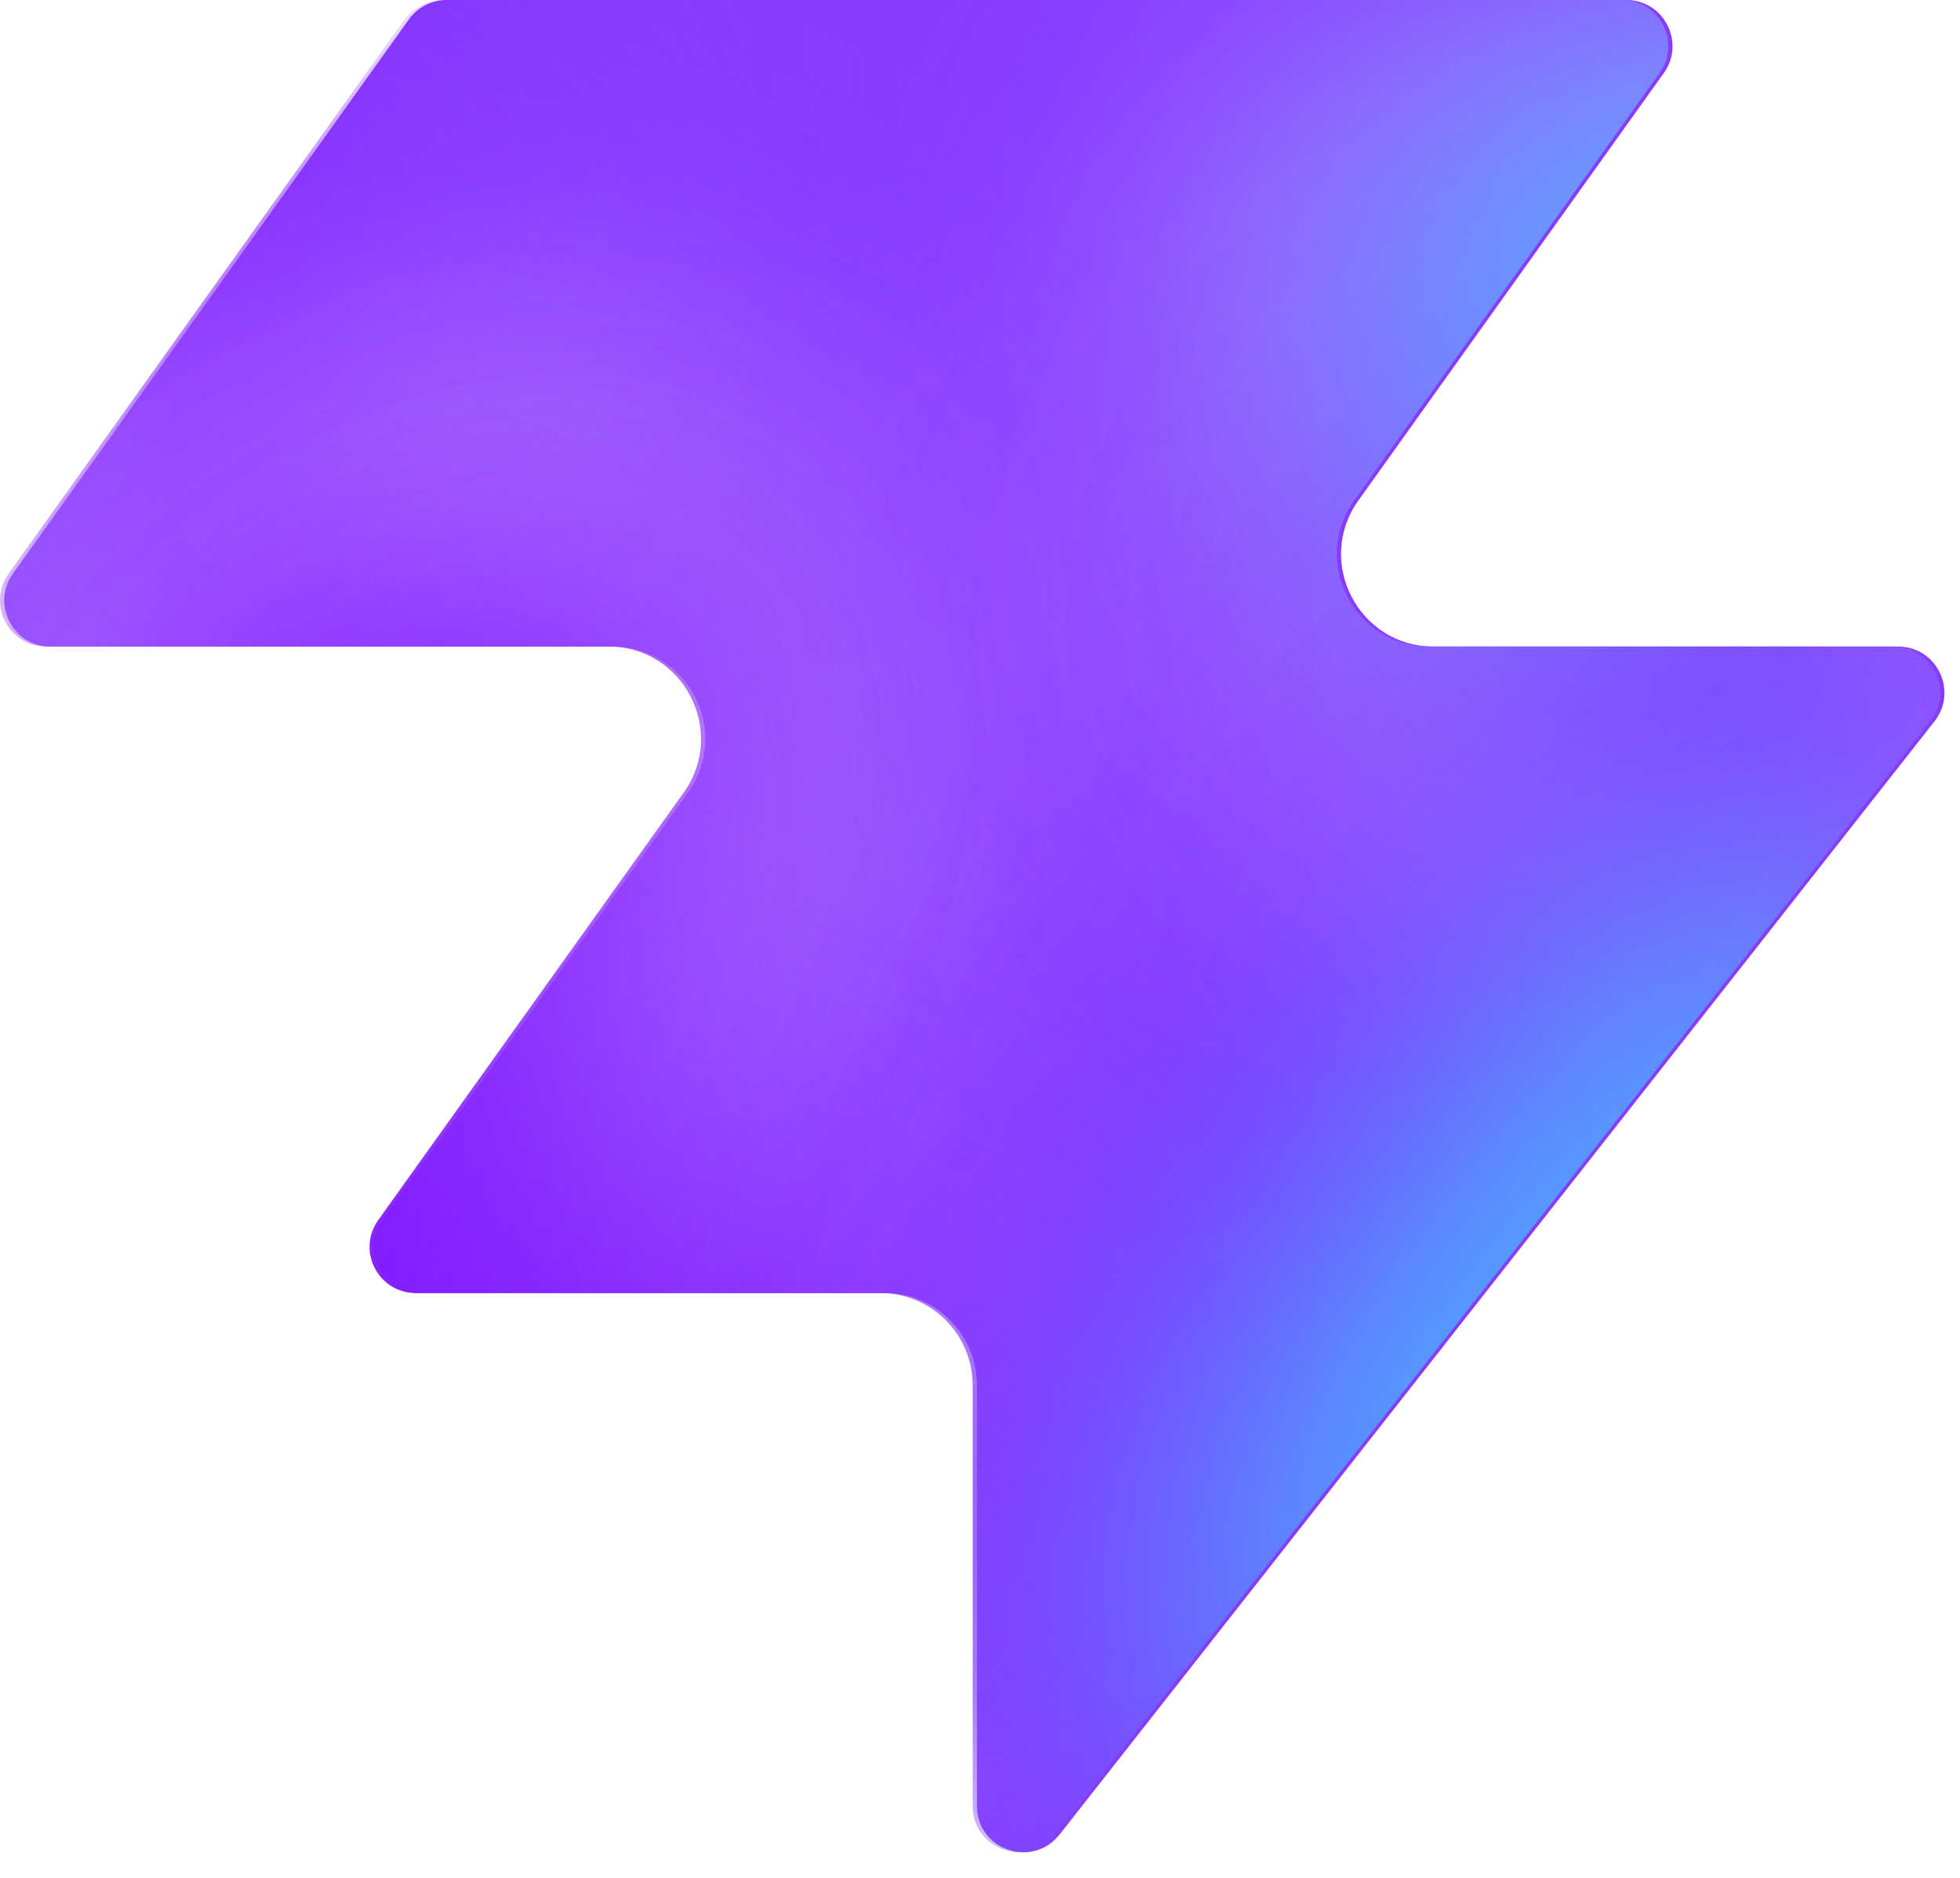
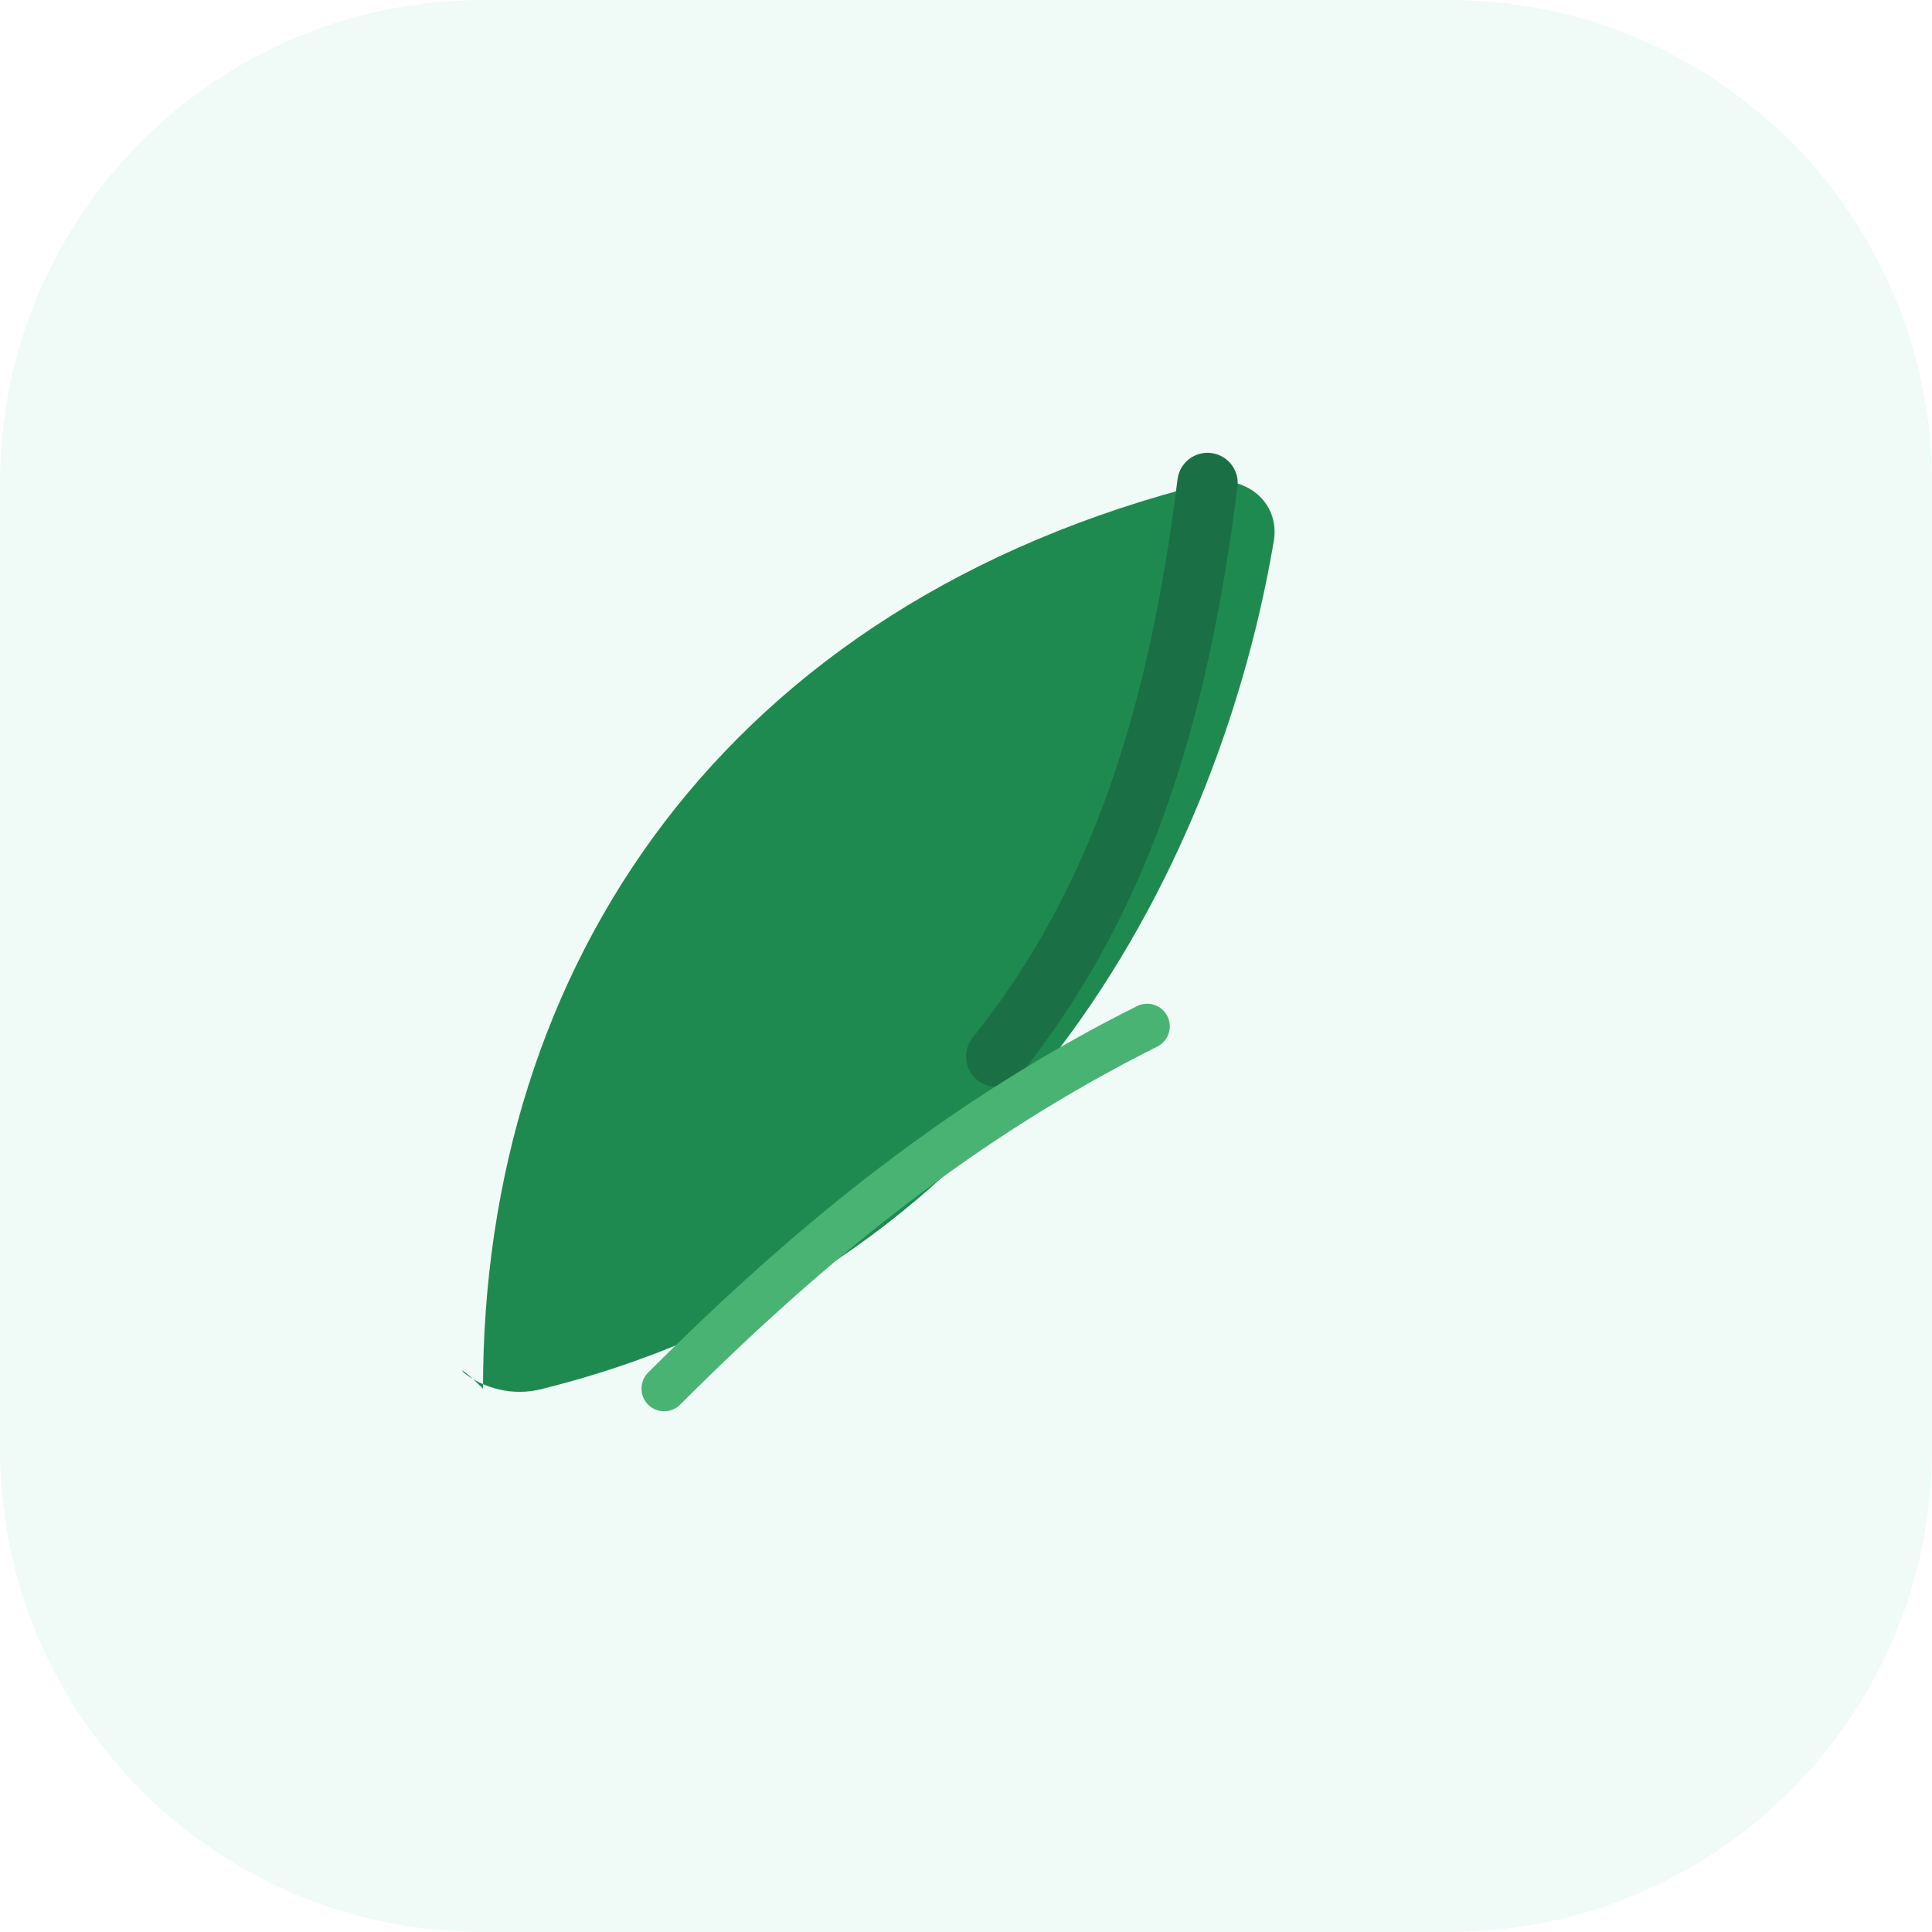
- <svg xmlns="http://www.w3.org/2000/svg" width="48" height="46" fill="none" viewBox="0 0 48 46">
-   <path fill="#863bff" d="M25.946 44.938c-.664.845-2.021.375-2.021-.698V33.937a2.26 2.26 0 0 0-2.262-2.262H10.287c-.92 0-1.456-1.04-.92-1.788l7.48-10.471c1.07-1.497 0-3.578-1.842-3.578H1.237c-.92 0-1.456-1.04-.92-1.788L10.013.474c.214-.297.556-.474.92-.474h28.894c.92 0 1.456 1.04.92 1.788l-7.48 10.471c-1.07 1.498 0 3.579 1.842 3.579h11.377c.943 0 1.473 1.088.89 1.83L25.947 44.94z" style="fill:#863bff;fill:color(display-p3 .525 .23 1);fill-opacity:1" />
-   <mask id="a" width="48" height="46" x="0" y="0" maskUnits="userSpaceOnUse" style="mask-type:alpha">
-     <path fill="#000" d="M25.842 44.938c-.664.844-2.021.375-2.021-.698V33.937a2.26 2.26 0 0 0-2.262-2.262H10.183c-.92 0-1.456-1.04-.92-1.788l7.48-10.471c1.07-1.498 0-3.579-1.842-3.579H1.133c-.92 0-1.456-1.04-.92-1.787L9.91.473c.214-.297.556-.474.92-.474h28.894c.92 0 1.456 1.04.92 1.788l-7.48 10.471c-1.07 1.498 0 3.578 1.842 3.578h11.377c.943 0 1.473 1.088.89 1.832L25.843 44.94z" style="fill:#000;fill-opacity:1" />
-   </mask>
-   <g mask="url(#a)">
-     <g filter="url(#b)">
-       <ellipse cx="5.508" cy="14.704" fill="#ede6ff" rx="5.508" ry="14.704" style="fill:#ede6ff;fill:color(display-p3 .927 .903 1);fill-opacity:1" transform="matrix(.00324 1 1 -.00324 -4.47 31.516)" />
-     </g>
-     <g filter="url(#c)">
-       <ellipse cx="10.399" cy="29.851" fill="#ede6ff" rx="10.399" ry="29.851" style="fill:#ede6ff;fill:color(display-p3 .927 .903 1);fill-opacity:1" transform="matrix(.00324 1 1 -.00324 -39.328 7.883)" />
-     </g>
-     <g filter="url(#d)">
-       <ellipse cx="5.508" cy="30.487" fill="#7e14ff" rx="5.508" ry="30.487" style="fill:#7e14ff;fill:color(display-p3 .492 .077 1);fill-opacity:1" transform="rotate(89.814 -25.913 -14.639)scale(1 -1)" />
-     </g>
-     <g filter="url(#e)">
-       <ellipse cx="5.508" cy="30.599" fill="#7e14ff" rx="5.508" ry="30.599" style="fill:#7e14ff;fill:color(display-p3 .492 .077 1);fill-opacity:1" transform="rotate(89.814 -32.644 -3.334)scale(1 -1)" />
-     </g>
-     <g filter="url(#f)">
-       <ellipse cx="5.508" cy="30.599" fill="#7e14ff" rx="5.508" ry="30.599" style="fill:#7e14ff;fill:color(display-p3 .492 .077 1);fill-opacity:1" transform="matrix(.00324 1 1 -.00324 -34.34 30.47)" />
-     </g>
-     <g filter="url(#g)">
-       <ellipse cx="14.072" cy="22.078" fill="#ede6ff" rx="14.072" ry="22.078" style="fill:#ede6ff;fill:color(display-p3 .927 .903 1);fill-opacity:1" transform="rotate(93.35 24.506 48.493)scale(-1 1)" />
-     </g>
-     <g filter="url(#h)">
-       <ellipse cx="3.47" cy="21.501" fill="#7e14ff" rx="3.47" ry="21.501" style="fill:#7e14ff;fill:color(display-p3 .492 .077 1);fill-opacity:1" transform="rotate(89.009 28.708 47.59)scale(-1 1)" />
-     </g>
-     <g filter="url(#i)">
-       <ellipse cx="3.47" cy="21.501" fill="#7e14ff" rx="3.47" ry="21.501" style="fill:#7e14ff;fill:color(display-p3 .492 .077 1);fill-opacity:1" transform="rotate(89.009 28.708 47.59)scale(-1 1)" />
-     </g>
-     <g filter="url(#j)">
-       <ellipse cx=".387" cy="8.972" fill="#7e14ff" rx="4.407" ry="29.108" style="fill:#7e14ff;fill:color(display-p3 .492 .077 1);fill-opacity:1" transform="rotate(39.51 .387 8.972)" />
-     </g>
-     <g filter="url(#k)">
-       <ellipse cx="47.523" cy="-6.092" fill="#7e14ff" rx="4.407" ry="29.108" style="fill:#7e14ff;fill:color(display-p3 .492 .077 1);fill-opacity:1" transform="rotate(37.892 47.523 -6.092)" />
-     </g>
-     <g filter="url(#l)">
-       <ellipse cx="41.412" cy="6.333" fill="#47bfff" rx="5.971" ry="9.665" style="fill:#47bfff;fill:color(display-p3 .28 .748 1);fill-opacity:1" transform="rotate(37.892 41.412 6.333)" />
-     </g>
-     <g filter="url(#m)">
-       <ellipse cx="-1.879" cy="38.332" fill="#7e14ff" rx="4.407" ry="29.108" style="fill:#7e14ff;fill:color(display-p3 .492 .077 1);fill-opacity:1" transform="rotate(37.892 -1.88 38.332)" />
-     </g>
-     <g filter="url(#n)">
-       <ellipse cx="-1.879" cy="38.332" fill="#7e14ff" rx="4.407" ry="29.108" style="fill:#7e14ff;fill:color(display-p3 .492 .077 1);fill-opacity:1" transform="rotate(37.892 -1.88 38.332)" />
-     </g>
-     <g filter="url(#o)">
-       <ellipse cx="35.651" cy="29.907" fill="#7e14ff" rx="4.407" ry="29.108" style="fill:#7e14ff;fill:color(display-p3 .492 .077 1);fill-opacity:1" transform="rotate(37.892 35.651 29.907)" />
-     </g>
-     <g filter="url(#p)">
-       <ellipse cx="38.418" cy="32.4" fill="#47bfff" rx="5.971" ry="15.297" style="fill:#47bfff;fill:color(display-p3 .28 .748 1);fill-opacity:1" transform="rotate(37.892 38.418 32.4)" />
-     </g>
-   </g>
-   <defs>
-     <filter id="b" width="60.045" height="41.654" x="-19.77" y="16.149" color-interpolation-filters="sRGB" filterUnits="userSpaceOnUse">
-       <feFlood flood-opacity="0" result="BackgroundImageFix" />
-       <feBlend in="SourceGraphic" in2="BackgroundImageFix" result="shape" />
-       <feGaussianBlur result="effect1_foregroundBlur_2002_17158" stdDeviation="7.659" />
-     </filter>
-     <filter id="c" width="90.34" height="51.437" x="-54.613" y="-7.533" color-interpolation-filters="sRGB" filterUnits="userSpaceOnUse">
-       <feFlood flood-opacity="0" result="BackgroundImageFix" />
-       <feBlend in="SourceGraphic" in2="BackgroundImageFix" result="shape" />
-       <feGaussianBlur result="effect1_foregroundBlur_2002_17158" stdDeviation="7.659" />
-     </filter>
-     <filter id="d" width="79.355" height="29.4" x="-49.64" y="2.03" color-interpolation-filters="sRGB" filterUnits="userSpaceOnUse">
-       <feFlood flood-opacity="0" result="BackgroundImageFix" />
-       <feBlend in="SourceGraphic" in2="BackgroundImageFix" result="shape" />
-       <feGaussianBlur result="effect1_foregroundBlur_2002_17158" stdDeviation="4.596" />
-     </filter>
-     <filter id="e" width="79.579" height="29.4" x="-45.045" y="20.029" color-interpolation-filters="sRGB" filterUnits="userSpaceOnUse">
-       <feFlood flood-opacity="0" result="BackgroundImageFix" />
-       <feBlend in="SourceGraphic" in2="BackgroundImageFix" result="shape" />
-       <feGaussianBlur result="effect1_foregroundBlur_2002_17158" stdDeviation="4.596" />
-     </filter>
-     <filter id="f" width="79.579" height="29.4" x="-43.513" y="21.178" color-interpolation-filters="sRGB" filterUnits="userSpaceOnUse">
-       <feFlood flood-opacity="0" result="BackgroundImageFix" />
-       <feBlend in="SourceGraphic" in2="BackgroundImageFix" result="shape" />
-       <feGaussianBlur result="effect1_foregroundBlur_2002_17158" stdDeviation="4.596" />
-     </filter>
-     <filter id="g" width="74.749" height="58.852" x="15.756" y="-17.901" color-interpolation-filters="sRGB" filterUnits="userSpaceOnUse">
-       <feFlood flood-opacity="0" result="BackgroundImageFix" />
-       <feBlend in="SourceGraphic" in2="BackgroundImageFix" result="shape" />
-       <feGaussianBlur result="effect1_foregroundBlur_2002_17158" stdDeviation="7.659" />
-     </filter>
-     <filter id="h" width="61.377" height="25.362" x="23.548" y="2.284" color-interpolation-filters="sRGB" filterUnits="userSpaceOnUse">
-       <feFlood flood-opacity="0" result="BackgroundImageFix" />
-       <feBlend in="SourceGraphic" in2="BackgroundImageFix" result="shape" />
-       <feGaussianBlur result="effect1_foregroundBlur_2002_17158" stdDeviation="4.596" />
-     </filter>
-     <filter id="i" width="61.377" height="25.362" x="23.548" y="2.284" color-interpolation-filters="sRGB" filterUnits="userSpaceOnUse">
-       <feFlood flood-opacity="0" result="BackgroundImageFix" />
-       <feBlend in="SourceGraphic" in2="BackgroundImageFix" result="shape" />
-       <feGaussianBlur result="effect1_foregroundBlur_2002_17158" stdDeviation="4.596" />
-     </filter>
-     <filter id="j" width="56.045" height="63.649" x="-27.636" y="-22.853" color-interpolation-filters="sRGB" filterUnits="userSpaceOnUse">
-       <feFlood flood-opacity="0" result="BackgroundImageFix" />
-       <feBlend in="SourceGraphic" in2="BackgroundImageFix" result="shape" />
-       <feGaussianBlur result="effect1_foregroundBlur_2002_17158" stdDeviation="4.596" />
-     </filter>
-     <filter id="k" width="54.814" height="64.646" x="20.116" y="-38.415" color-interpolation-filters="sRGB" filterUnits="userSpaceOnUse">
-       <feFlood flood-opacity="0" result="BackgroundImageFix" />
-       <feBlend in="SourceGraphic" in2="BackgroundImageFix" result="shape" />
-       <feGaussianBlur result="effect1_foregroundBlur_2002_17158" stdDeviation="4.596" />
-     </filter>
-     <filter id="l" width="33.541" height="35.313" x="24.641" y="-11.323" color-interpolation-filters="sRGB" filterUnits="userSpaceOnUse">
-       <feFlood flood-opacity="0" result="BackgroundImageFix" />
-       <feBlend in="SourceGraphic" in2="BackgroundImageFix" result="shape" />
-       <feGaussianBlur result="effect1_foregroundBlur_2002_17158" stdDeviation="4.596" />
-     </filter>
-     <filter id="m" width="54.814" height="64.646" x="-29.286" y="6.009" color-interpolation-filters="sRGB" filterUnits="userSpaceOnUse">
-       <feFlood flood-opacity="0" result="BackgroundImageFix" />
-       <feBlend in="SourceGraphic" in2="BackgroundImageFix" result="shape" />
-       <feGaussianBlur result="effect1_foregroundBlur_2002_17158" stdDeviation="4.596" />
-     </filter>
-     <filter id="n" width="54.814" height="64.646" x="-29.286" y="6.009" color-interpolation-filters="sRGB" filterUnits="userSpaceOnUse">
-       <feFlood flood-opacity="0" result="BackgroundImageFix" />
-       <feBlend in="SourceGraphic" in2="BackgroundImageFix" result="shape" />
-       <feGaussianBlur result="effect1_foregroundBlur_2002_17158" stdDeviation="4.596" />
-     </filter>
-     <filter id="o" width="54.814" height="64.646" x="8.244" y="-2.416" color-interpolation-filters="sRGB" filterUnits="userSpaceOnUse">
-       <feFlood flood-opacity="0" result="BackgroundImageFix" />
-       <feBlend in="SourceGraphic" in2="BackgroundImageFix" result="shape" />
-       <feGaussianBlur result="effect1_foregroundBlur_2002_17158" stdDeviation="4.596" />
-     </filter>
-     <filter id="p" width="39.409" height="43.623" x="18.713" y="10.588" color-interpolation-filters="sRGB" filterUnits="userSpaceOnUse">
-       <feFlood flood-opacity="0" result="BackgroundImageFix" />
-       <feBlend in="SourceGraphic" in2="BackgroundImageFix" result="shape" />
-       <feGaussianBlur result="effect1_foregroundBlur_2002_17158" stdDeviation="4.596" />
-     </filter>
-   </defs>
+ <svg xmlns="http://www.w3.org/2000/svg" viewBox="0 0 64 64" fill="none">
+   <rect width="64" height="64" rx="16" fill="#F0FAF7" />
+   <path d="M16 46c0-14 8-26 24-30 1.2-.3 2.4.6 2.2 1.9C40.5 28 34 42 18 46 15.8 46.6 14.4 44.4 16 46Z" fill="#1F8A50" />
+   <path d="M40 16c-1 8-3 14-7 19" stroke="#1A7044" stroke-width="2" stroke-linecap="round" />
+   <path d="M22 46c5-5 10-9 16-12" stroke="#49B374" stroke-width="1.5" stroke-linecap="round" />
</svg>
